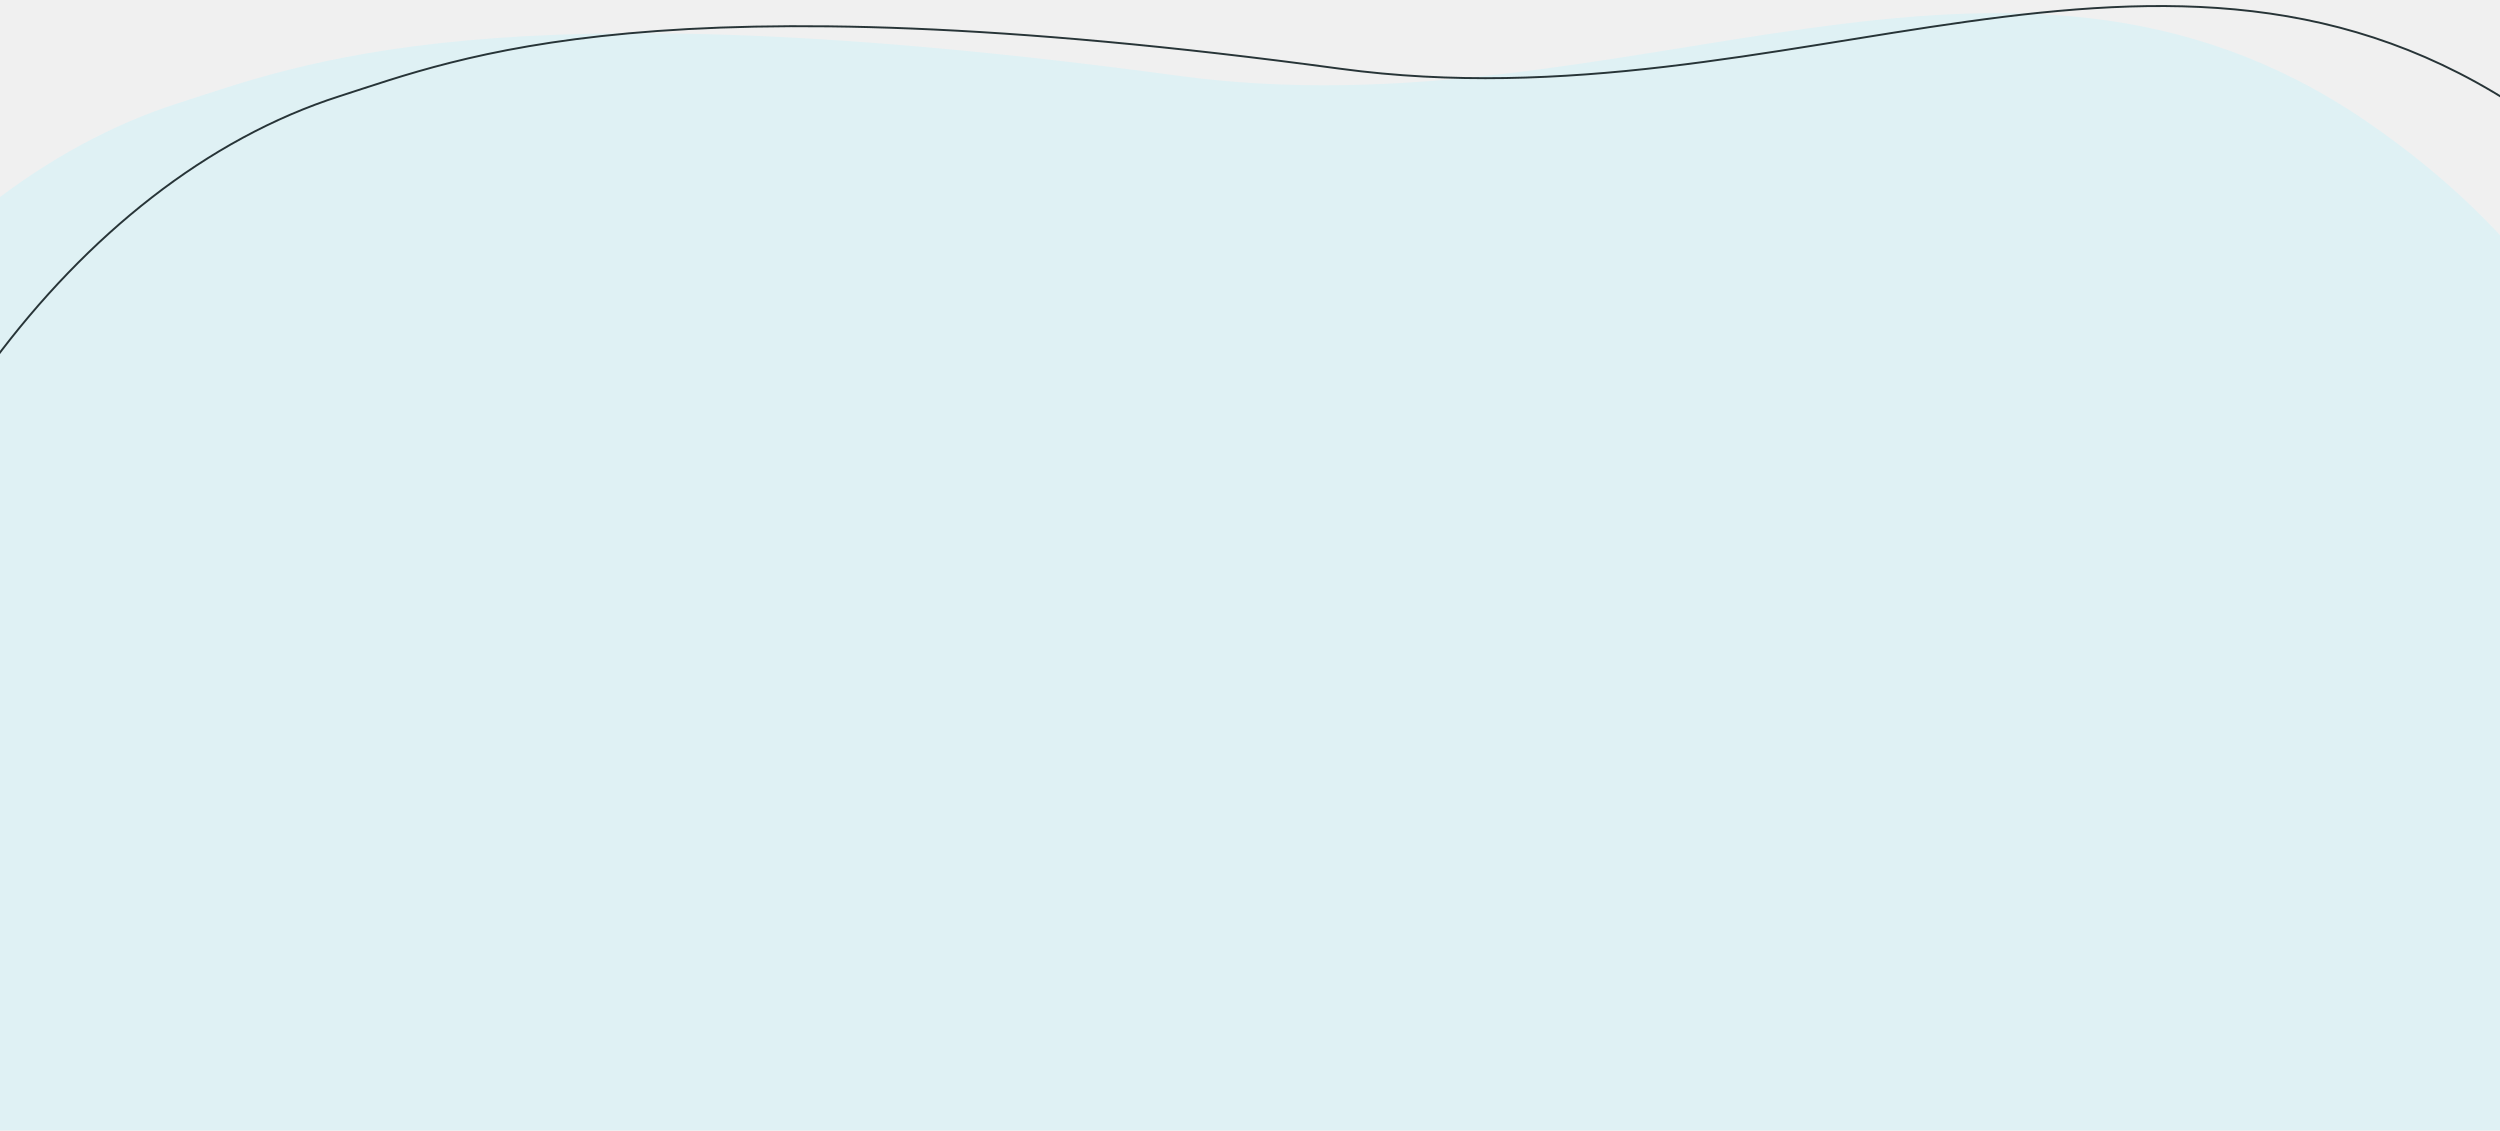
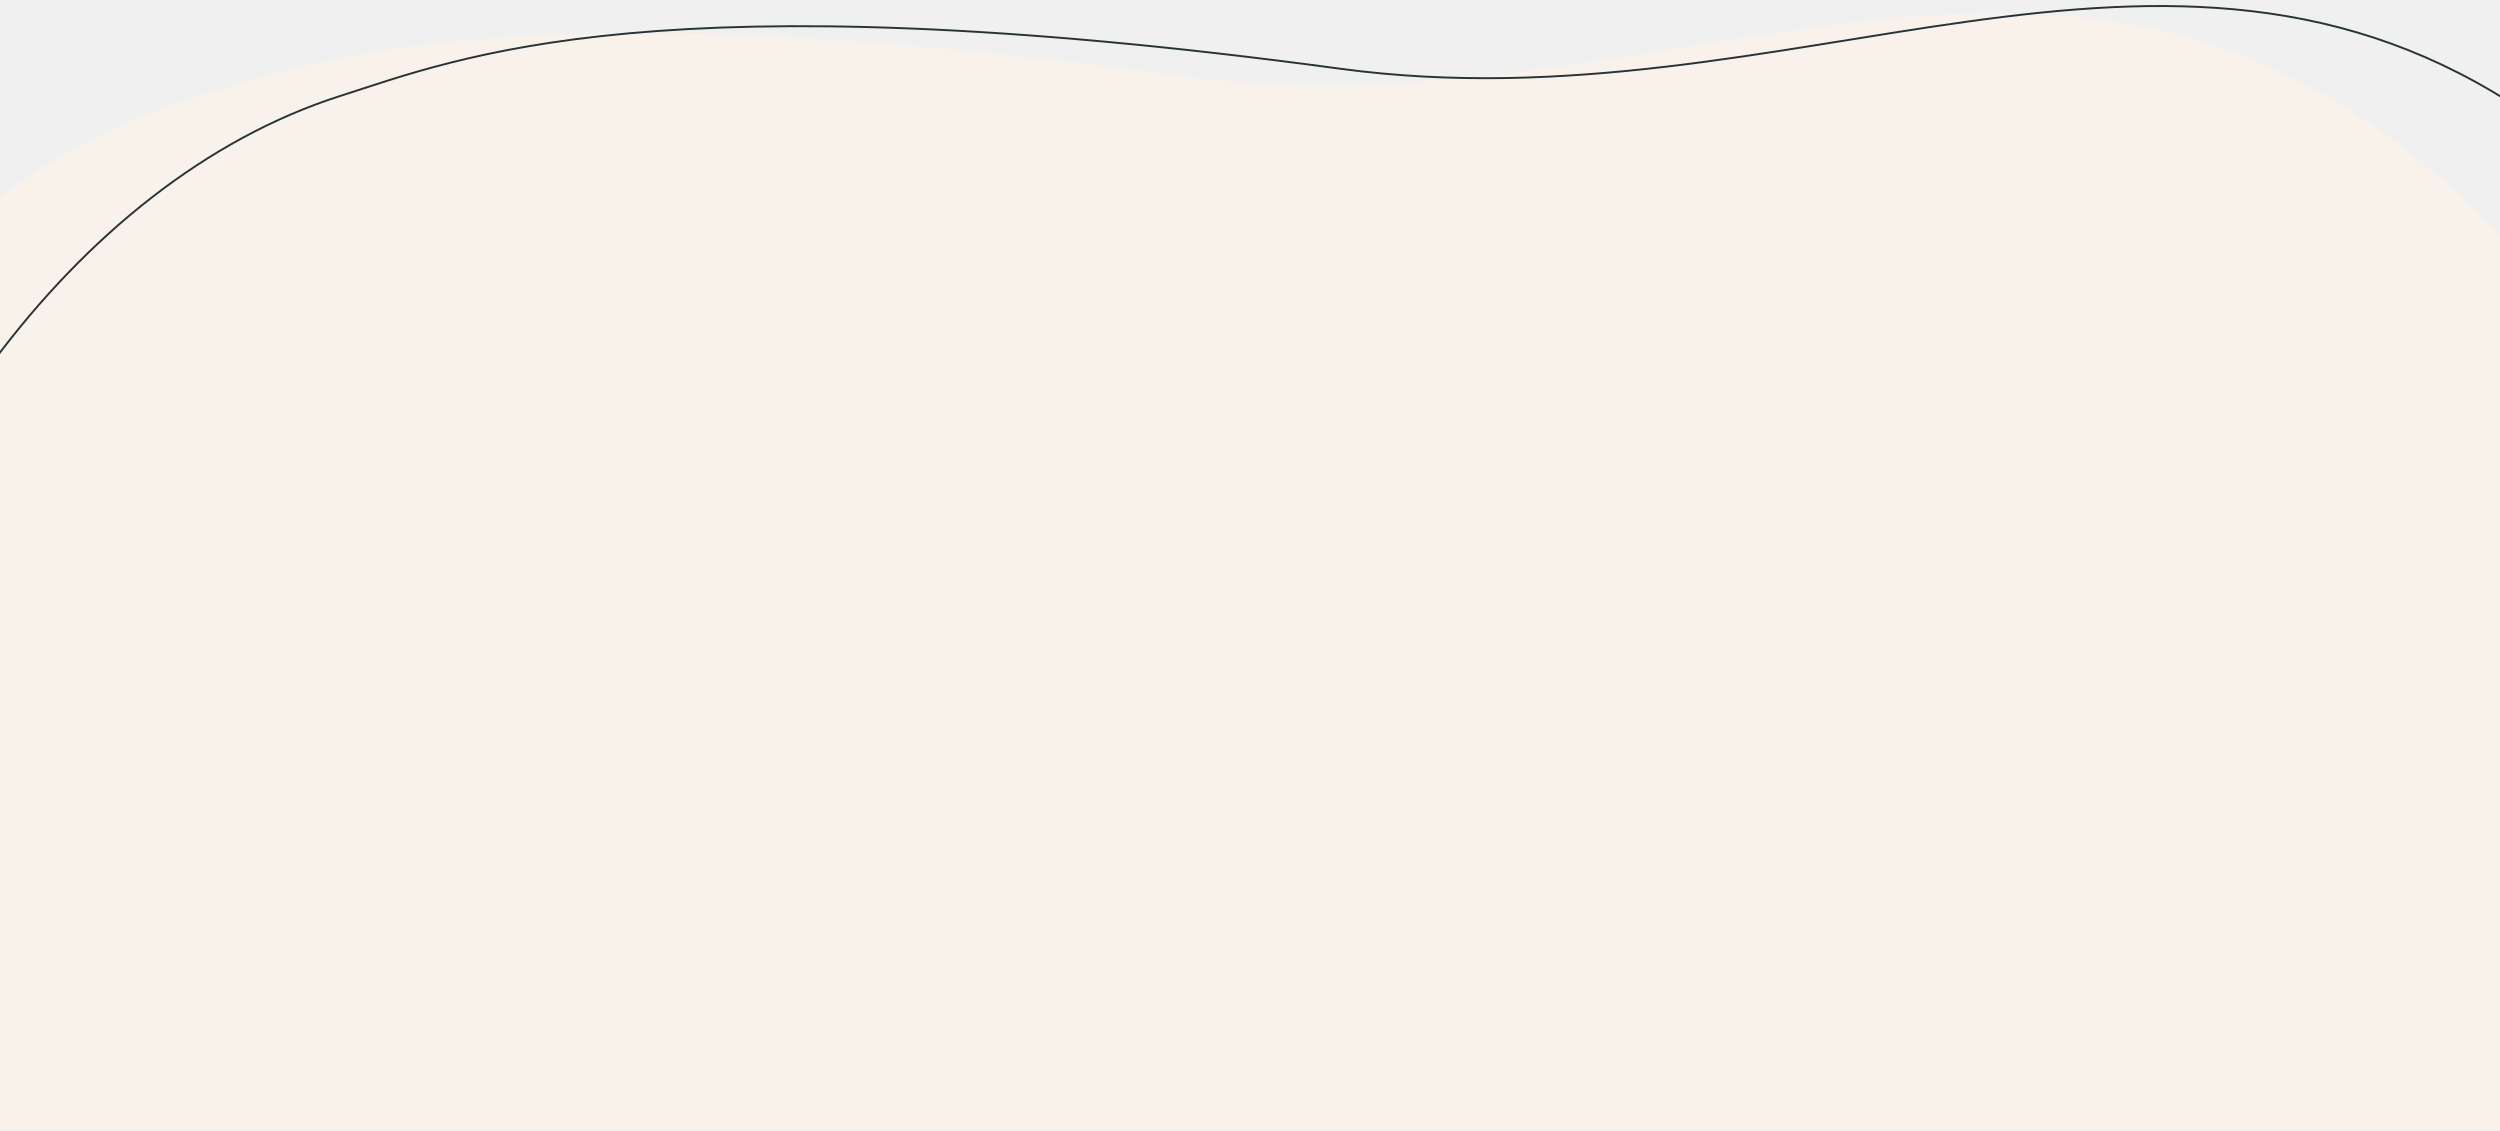
<svg xmlns="http://www.w3.org/2000/svg" width="1920" height="868" viewBox="0 0 1920 868">
  <defs>
    <clipPath id="clip-path">
-       <rect id="Rectangle_2205" data-name="Rectangle 2205" width="1920" height="868" transform="translate(0 7532)" fill="#fff" />
+       <rect id="Rectangle_2205" data-name="Rectangle 2205" width="1920" height="868" transform="translate(0 7532)" fill="#f9f2ea" />
    </clipPath>
  </defs>
  <g id="Group_1168" data-name="Group 1168" transform="translate(0 -7532)">
    <g id="Mask_Group_3" data-name="Mask Group 3" clip-path="url(#clip-path)">
-       <path id="Path_1345" data-name="Path 1345" d="M2379.667,886.706c6.874,155.068,105.521,234.116,191.059,363.643,215.719,326.657,43.144,782.737-246.528,825.88-294.888,43.92-124.573,475.244-610.615,539.715-704.623,93.467-1123.717-337.918-1232.588-818.266-75.052-331.106-20.9-396.72-245.377-569.234C-247.494,857.161,96.132,101.294,516.456,21.375,611.518,3.39,769.2-40.439,1281.57,94.059c338.224,88.783,648.176-76.378,900.871,145.5S2372.767,731.159,2379.667,886.706Z" transform="translate(-378.517 7653.021) rotate(-7)" fill="#dff1f4" />
+       <path id="Path_1345" data-name="Path 1345" d="M2379.667,886.706c6.874,155.068,105.521,234.116,191.059,363.643,215.719,326.657,43.144,782.737-246.528,825.88-294.888,43.92-124.573,475.244-610.615,539.715-704.623,93.467-1123.717-337.918-1232.588-818.266-75.052-331.106-20.9-396.72-245.377-569.234C-247.494,857.161,96.132,101.294,516.456,21.375,611.518,3.39,769.2-40.439,1281.57,94.059c338.224,88.783,648.176-76.378,900.871,145.5S2372.767,731.159,2379.667,886.706Z" transform="translate(-378.517 7653.021) rotate(-7)" fill="#f9f2ea" />
    </g>
    <g id="Mask_Group_2" data-name="Mask Group 2" clip-path="url(#clip-path)">
      <path id="Path_1346" data-name="Path 1346" d="M2379.667,886.706c6.874,155.068,105.521,234.116,191.059,363.643,215.719,326.657,43.144,782.737-246.528,825.88-294.888,43.92-124.573,475.244-610.615,539.715-704.623,93.467-1123.717-337.918-1232.588-818.266-75.052-331.106-20.9-396.72-245.377-569.234C-247.494,857.161,96.132,101.294,516.456,21.375,611.518,3.39,769.2-40.439,1281.57,94.059c338.224,88.783,648.176-76.378,900.871,145.5S2372.767,731.159,2379.667,886.706Z" transform="translate(-254.397 7647.584) rotate(-7)" fill="none" stroke="#273437" stroke-width="1.5" />
    </g>
  </g>
</svg>
